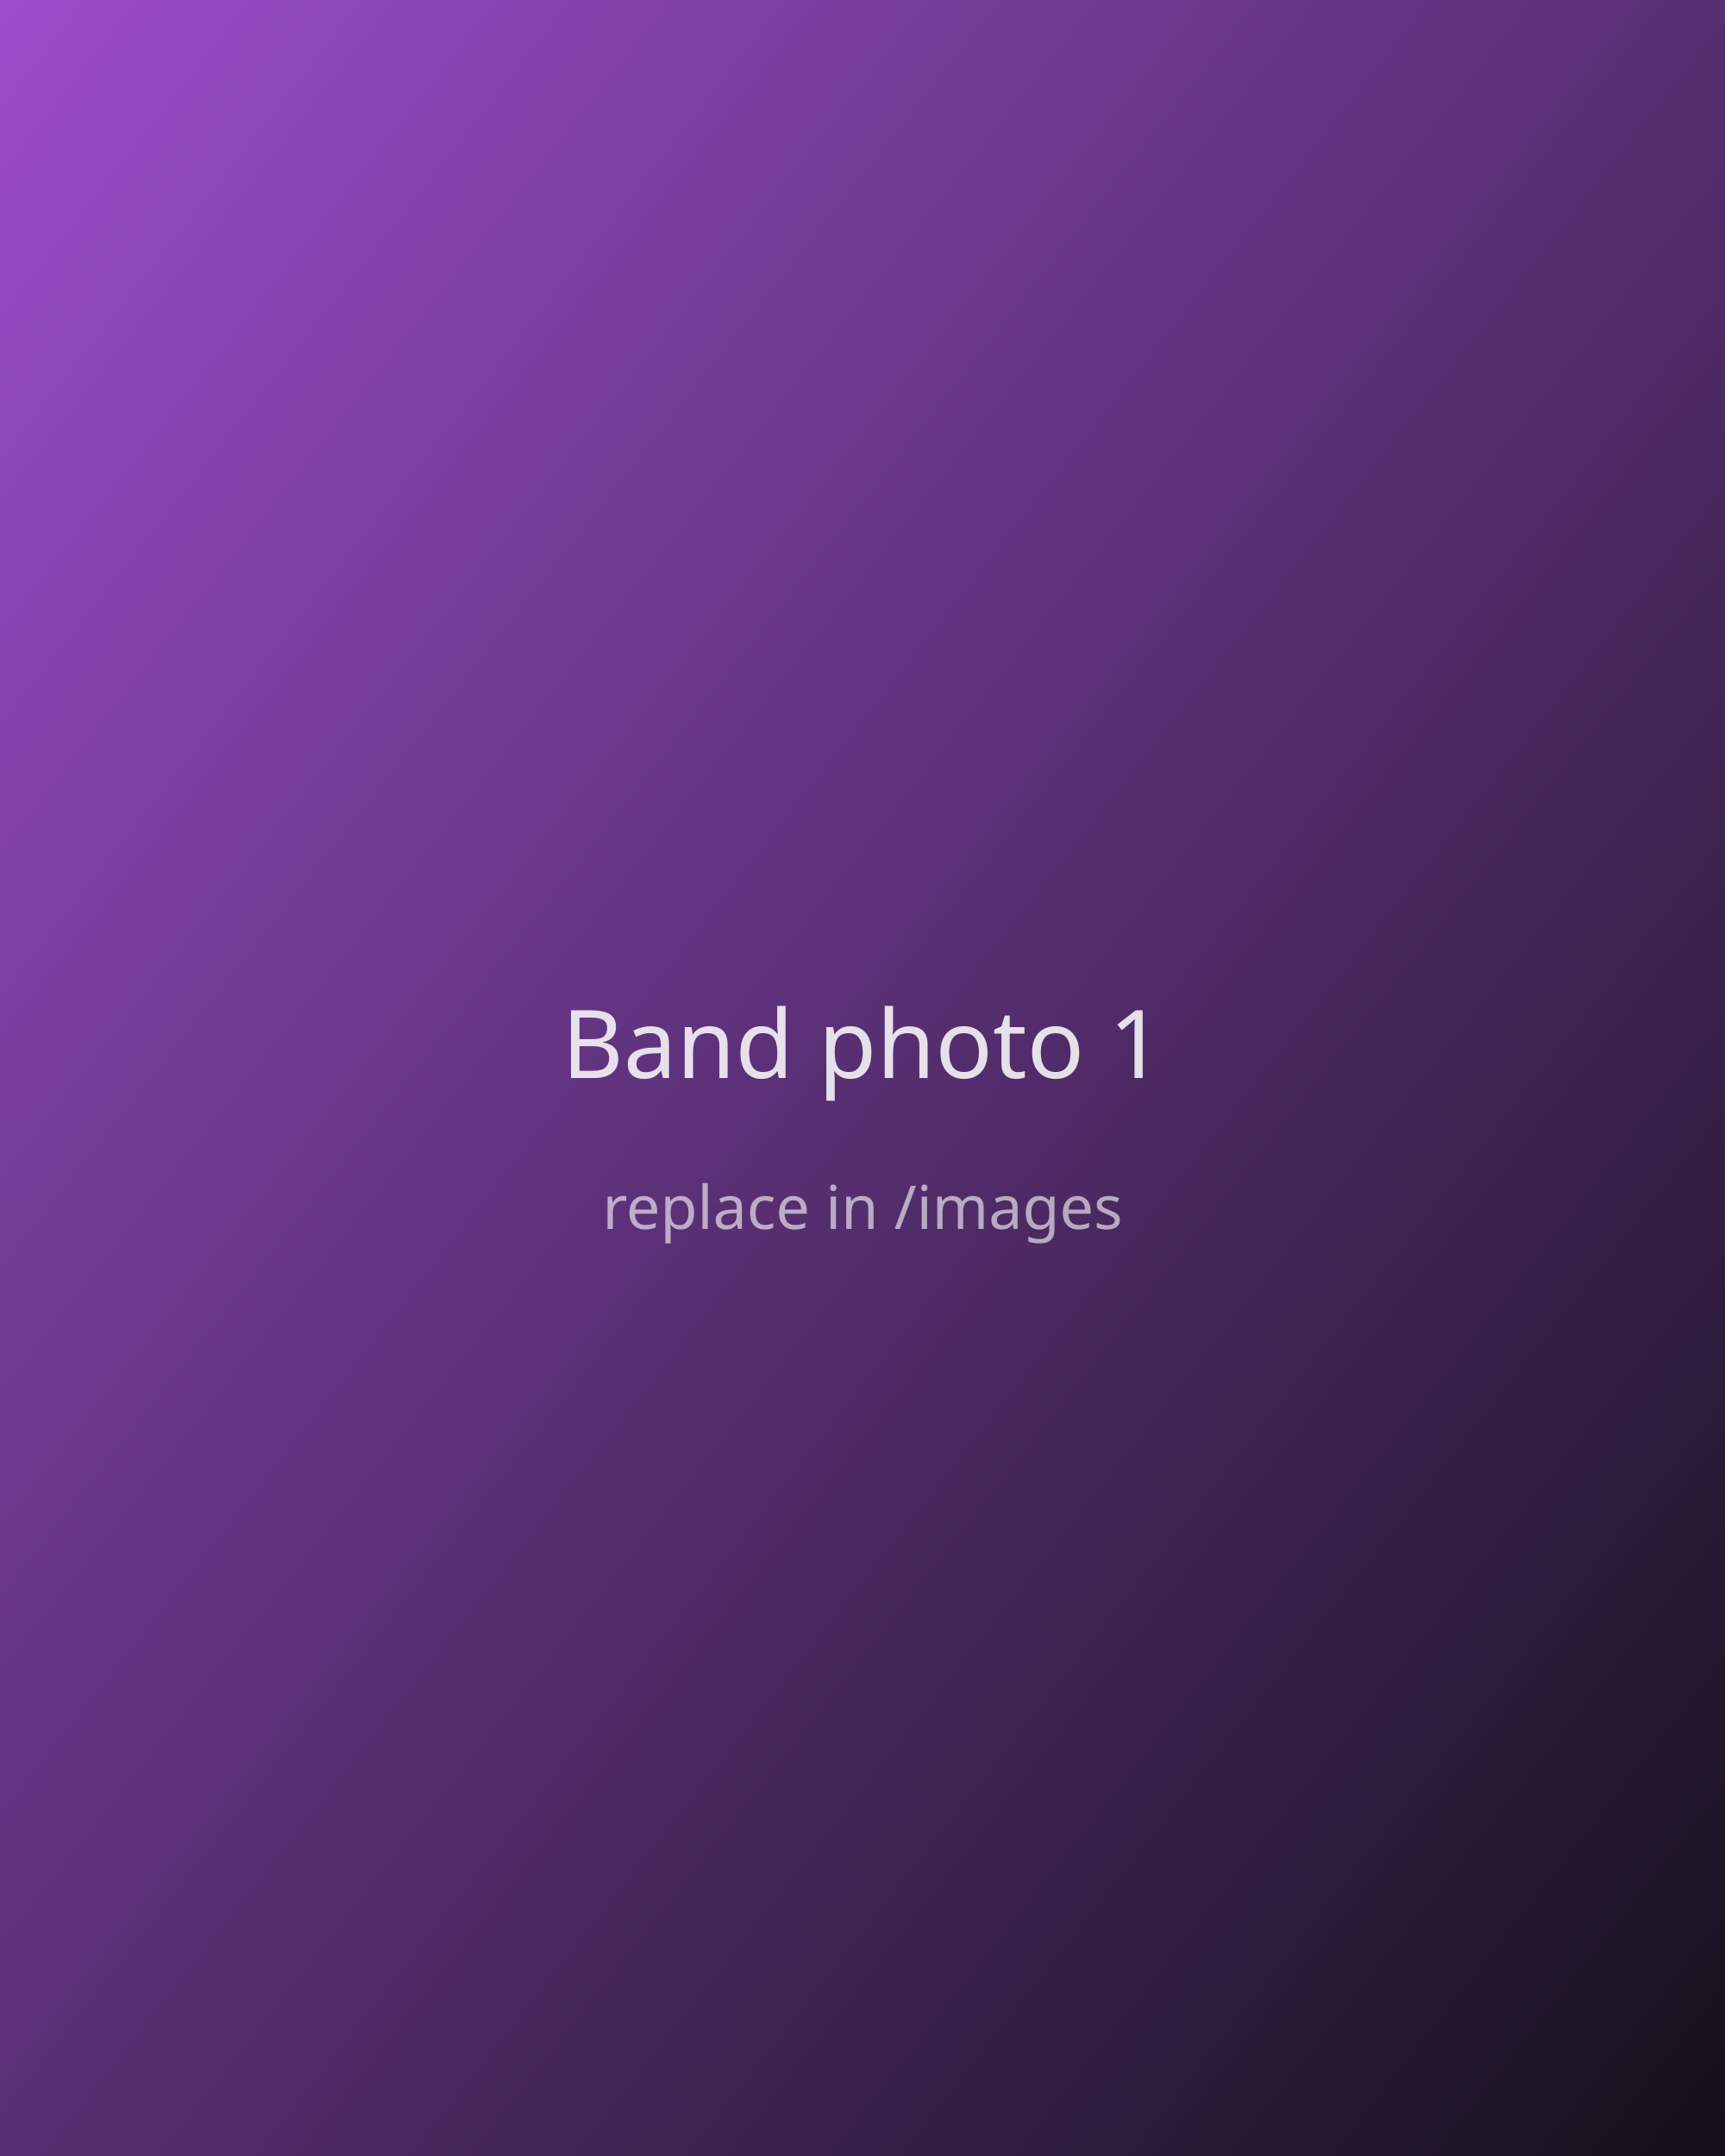
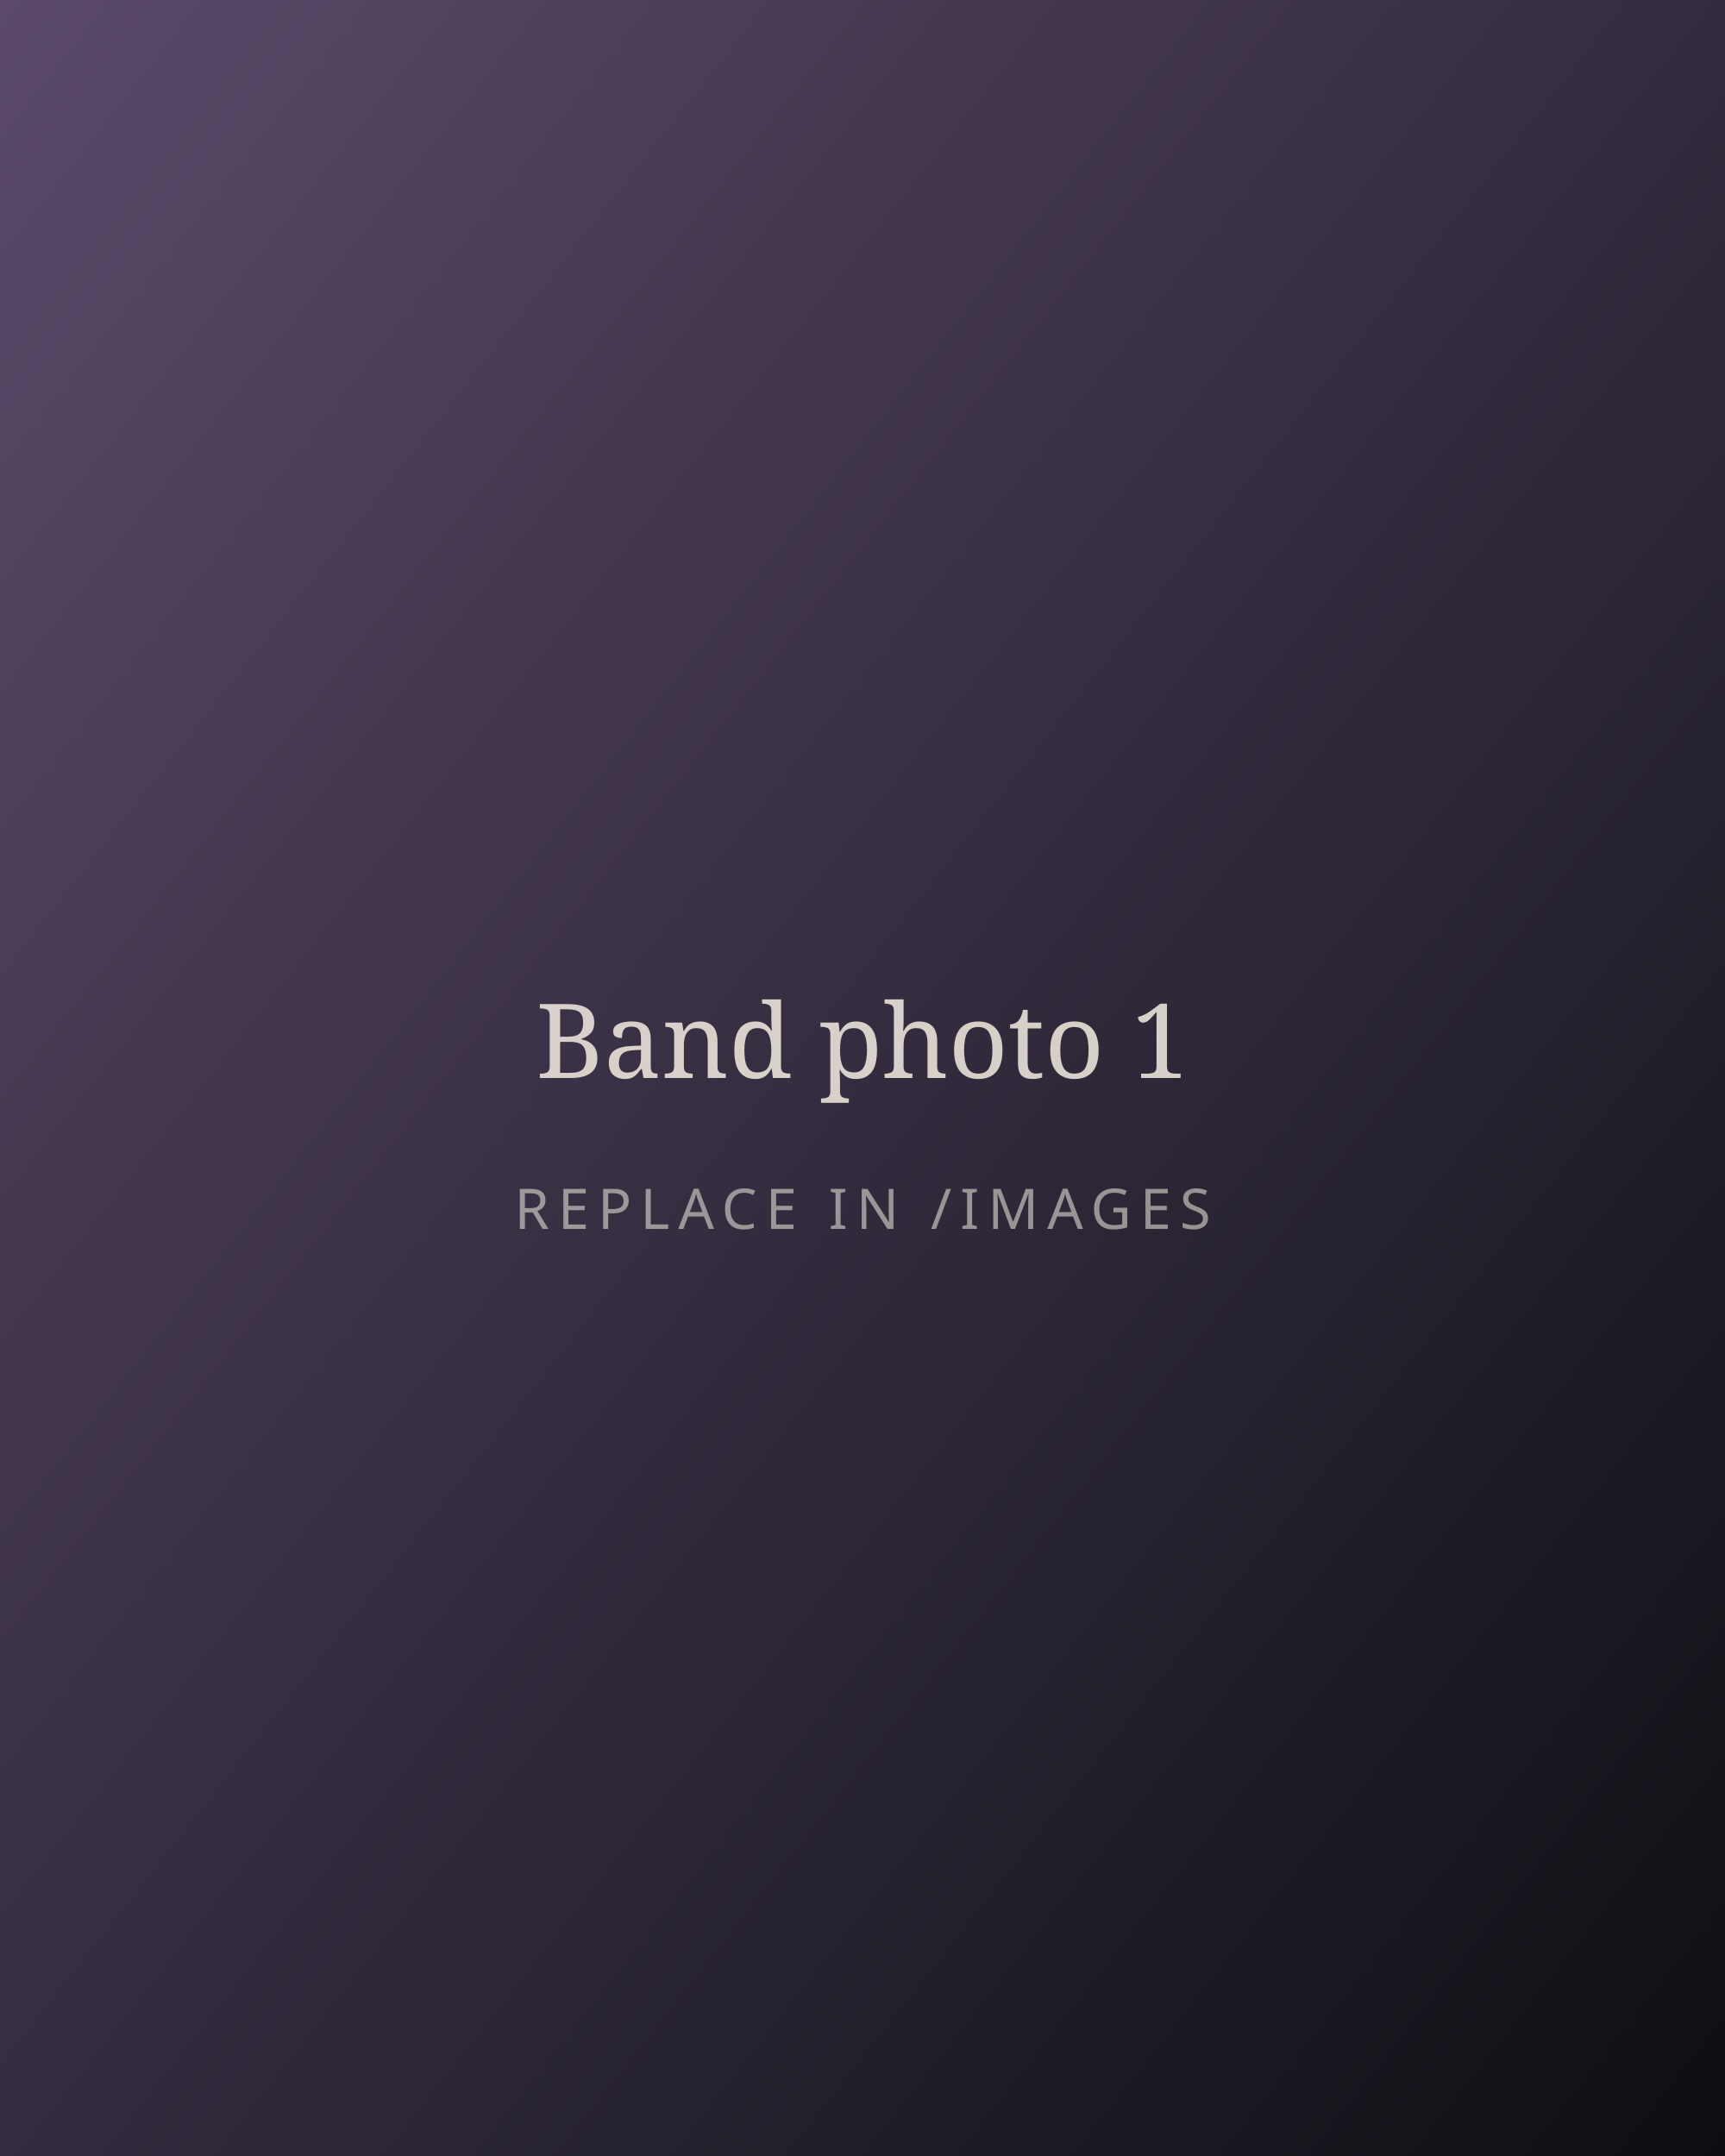
<svg xmlns="http://www.w3.org/2000/svg" viewBox="0 0 400 500">
  <defs>
    <linearGradient id="g" x1="0" y1="0" x2="1" y2="1">
-       <stop offset="0" stop-color="#9b4dca" />
-       <stop offset="1" stop-color="#14101a" />
+       <stop offset="0" stop-color="#5b4a6b" />
+       <stop offset="1" stop-color="#0d0e12" />
    </linearGradient>
  </defs>
  <rect width="400" height="500" fill="url(#g)" />
-   <text x="200" y="250" fill="#fff" font-family="sans-serif" font-size="22" text-anchor="middle" opacity=".85">Band photo 1</text>
-   <text x="200" y="285" fill="#fff" font-family="sans-serif" font-size="14" text-anchor="middle" opacity=".6">replace in /images</text>
+   <text x="200" y="250" fill="#f3ede2" font-family="Georgia,serif" font-size="24" text-anchor="middle" opacity=".85">Band photo 1</text>
+   <text x="200" y="285" fill="#f3ede2" font-family="sans-serif" font-size="13" letter-spacing="2" text-anchor="middle" opacity=".55">REPLACE IN /IMAGES</text>
</svg>
